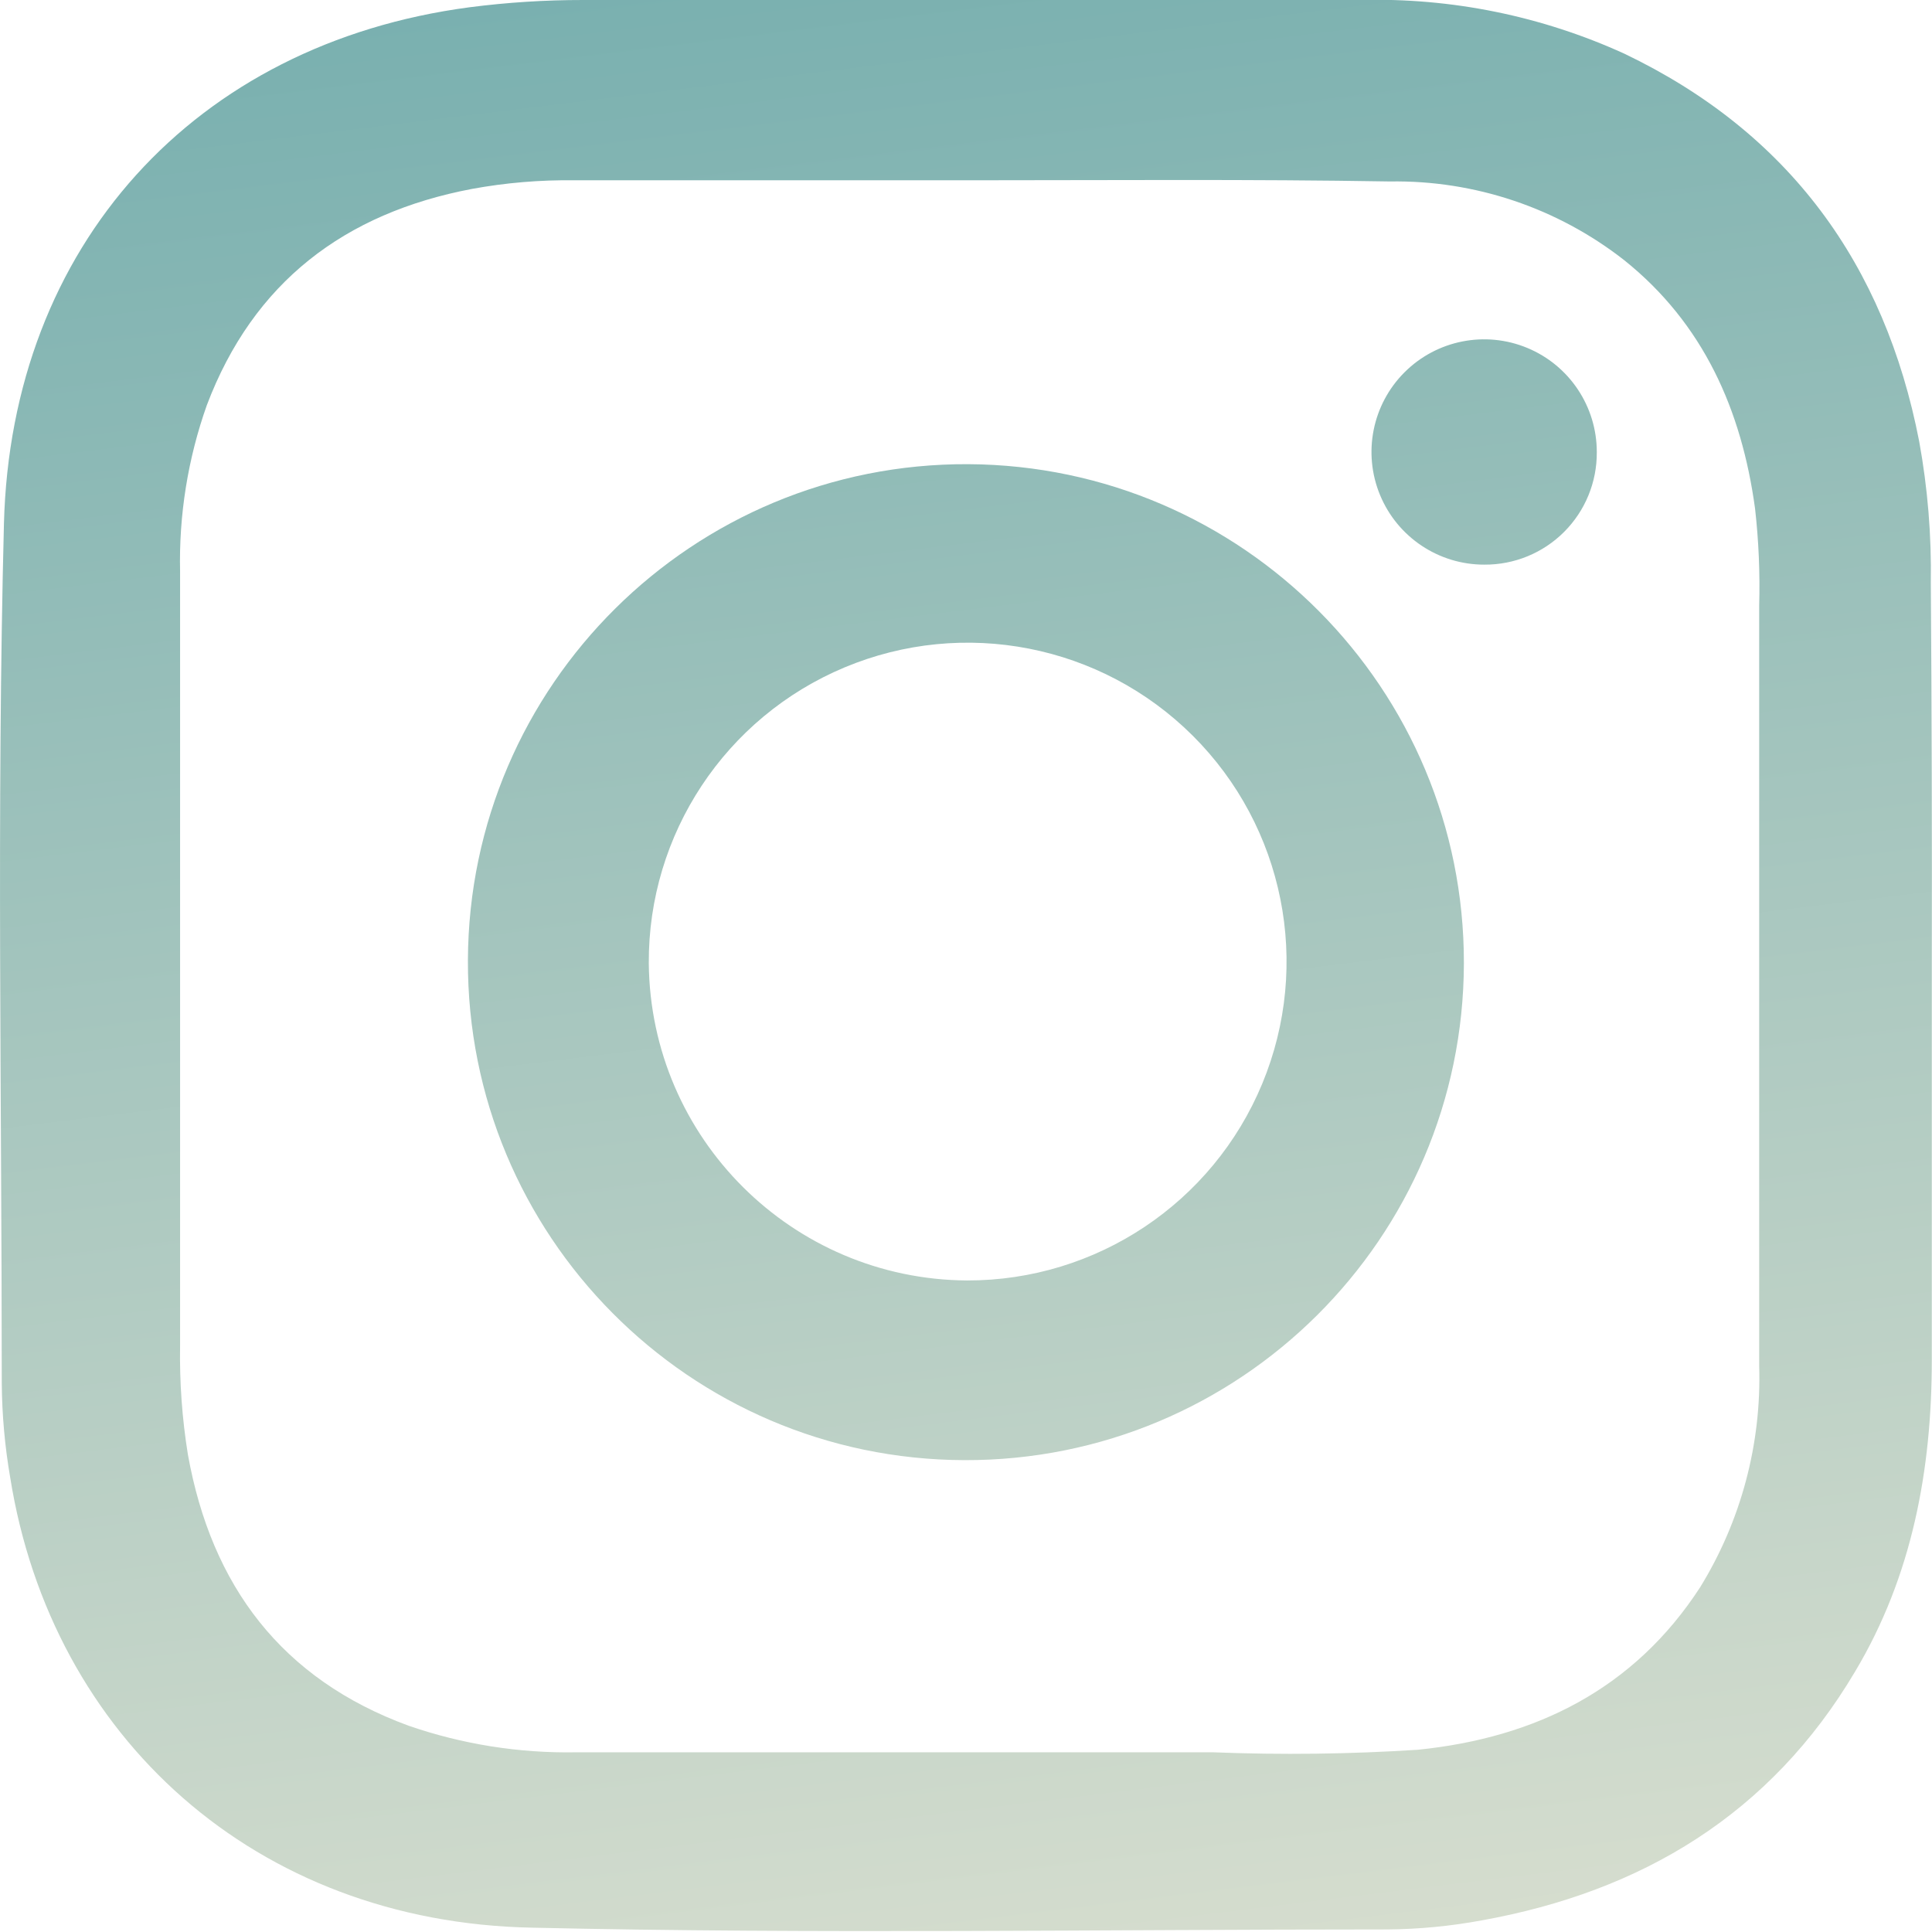
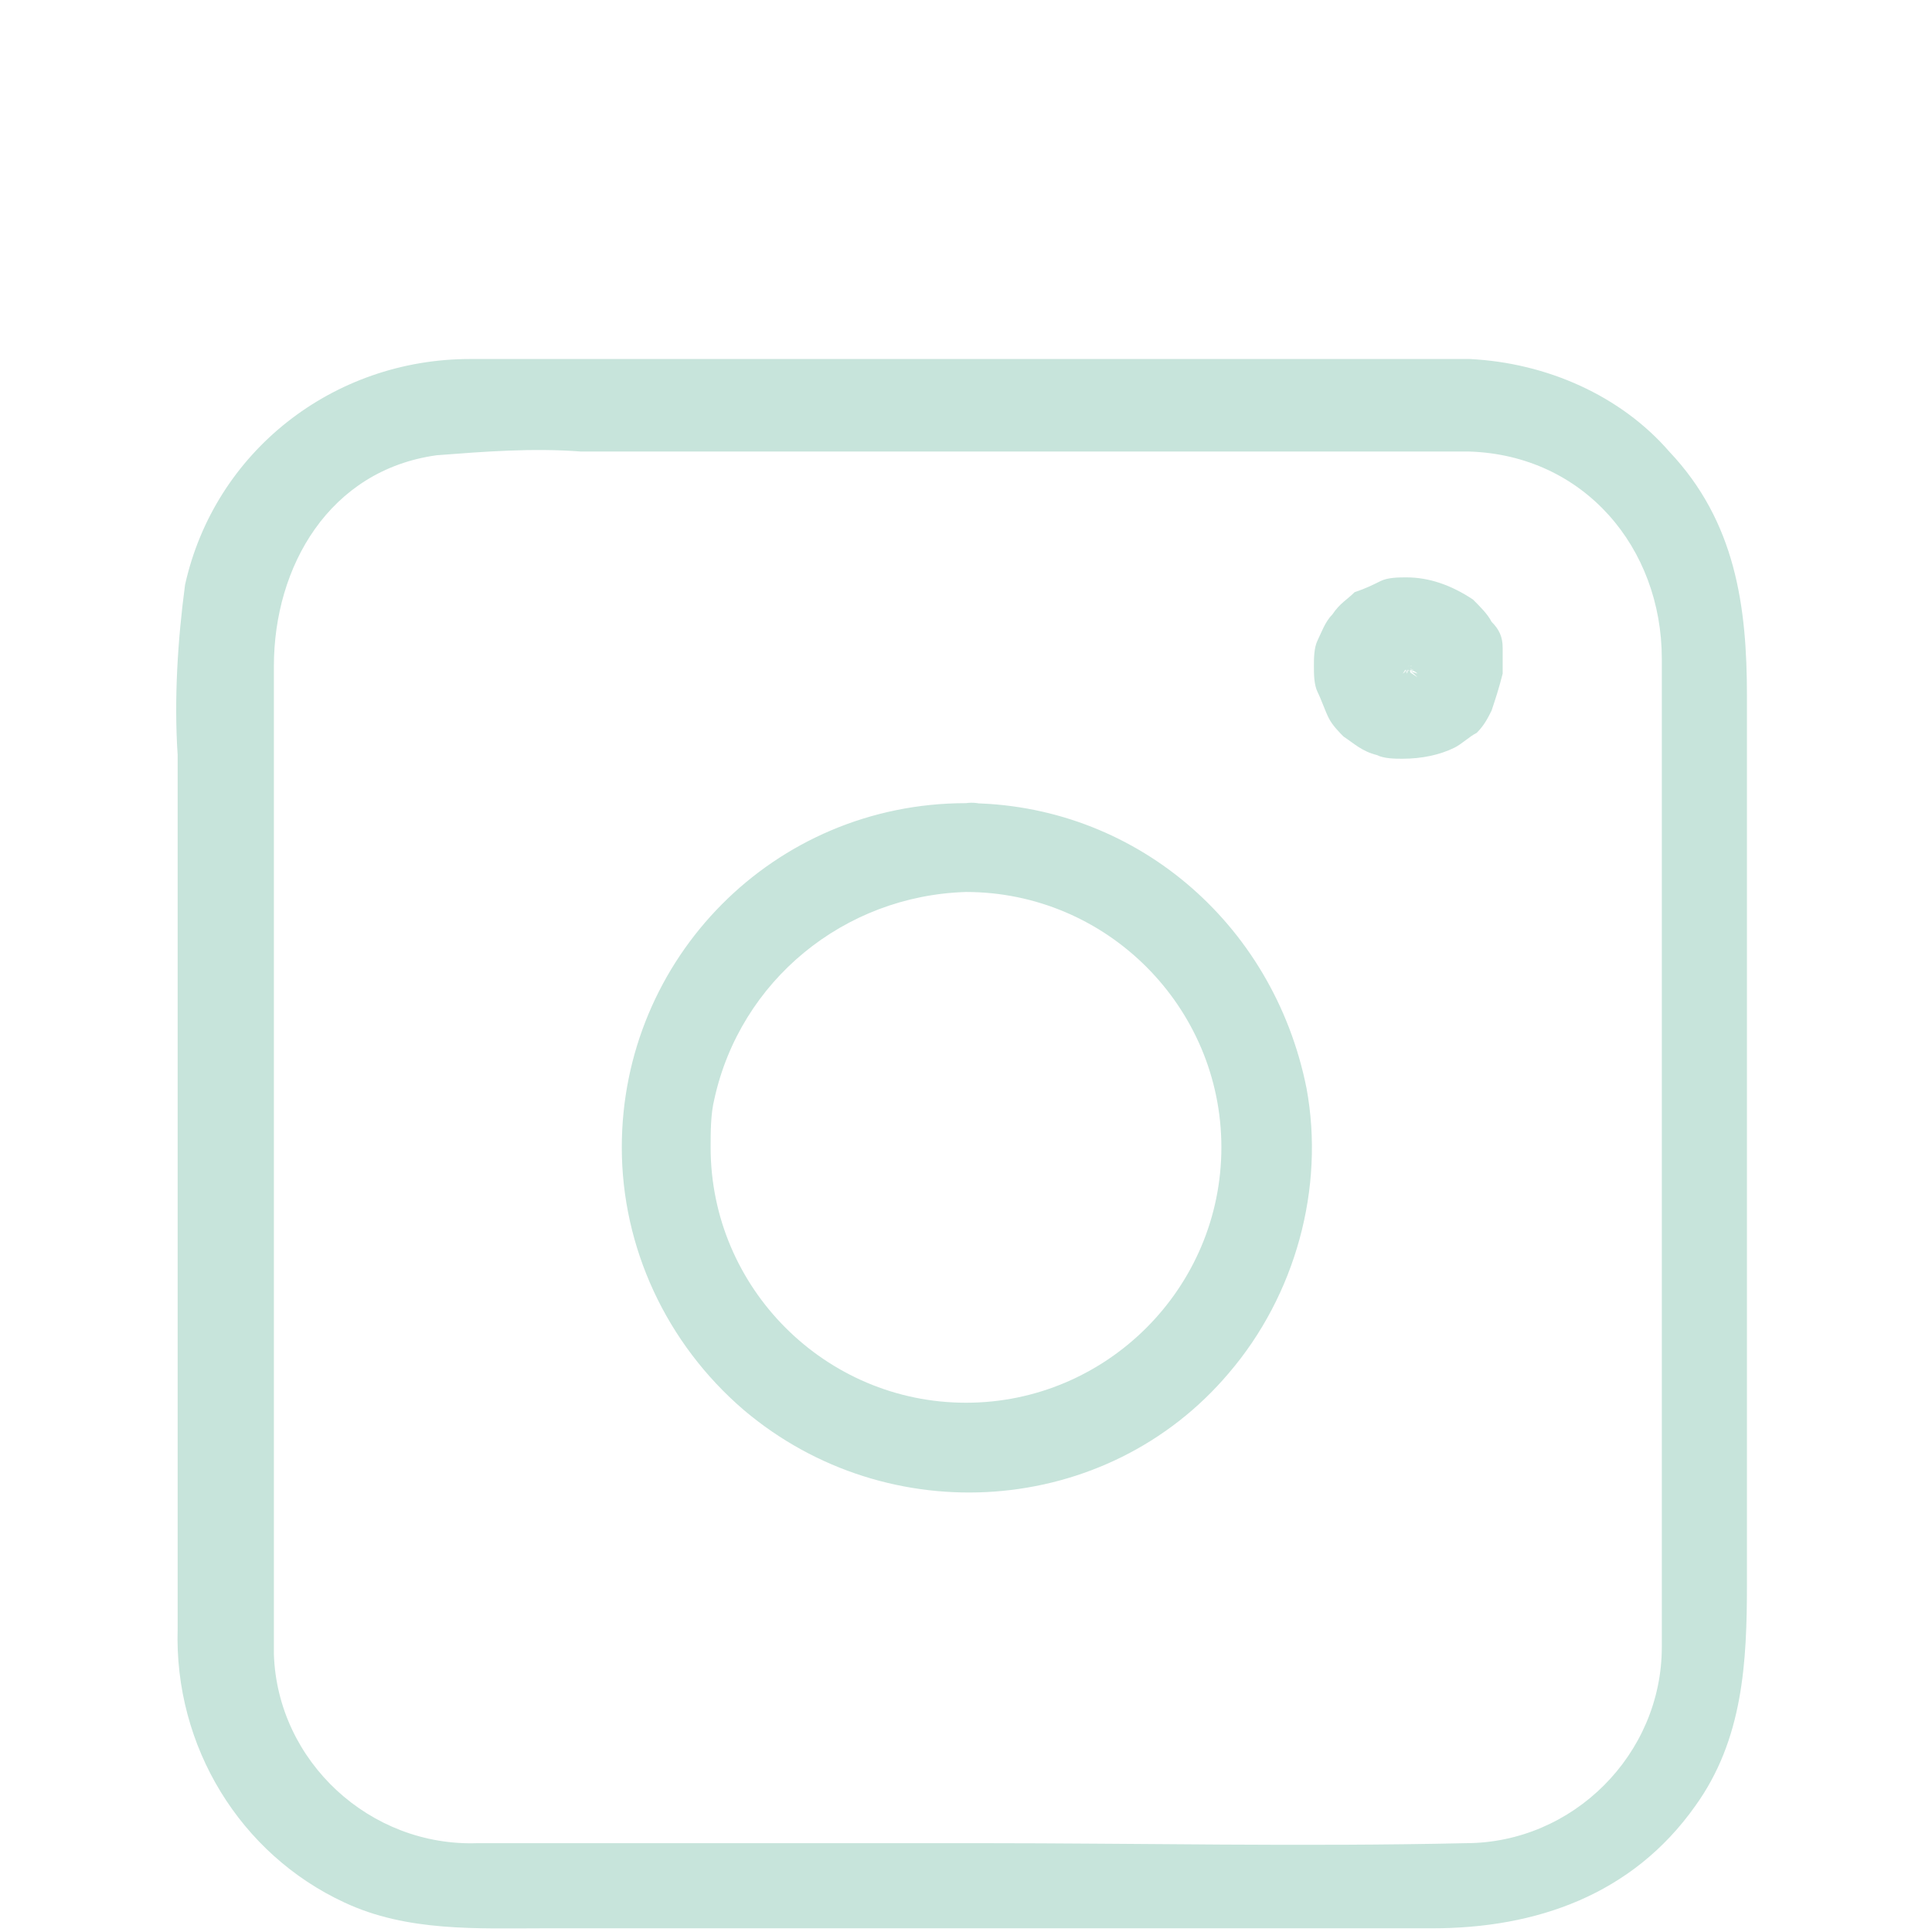
- <svg xmlns="http://www.w3.org/2000/svg" xmlns:xlink="http://www.w3.org/1999/xlink" viewBox="0 0 98.27 98.27">
-   <defs>
-     <style>.cls-1{fill:url(#linear-gradient);}.cls-2{fill:url(#linear-gradient-2);}.cls-3{fill:url(#linear-gradient-3);}</style>
-     <linearGradient id="linear-gradient" x1="40.6" y1="-20.51" x2="58.25" y2="123.19" gradientUnits="userSpaceOnUse">
-       <stop offset="0" stop-color="#69a8aa" />
-       <stop offset="1" stop-color="#eae7d5" />
-     </linearGradient>
-     <linearGradient id="linear-gradient-2" x1="40.6" y1="-20.51" x2="58.25" y2="123.19" xlink:href="#linear-gradient" />
-     <linearGradient id="linear-gradient-3" x1="69.7" y1="-24.08" x2="87.34" y2="119.61" xlink:href="#linear-gradient" />
-   </defs>
-   <g id="Layer_2" data-name="Layer 2">
-     <g id="Layer_1-2" data-name="Layer 1">
-       <g id="_9NxgDQ.tif" data-name="9NxgDQ.tif">
-         <path class="cls-1" d="M98.26,49.17c0,6.68,0,13.37,0,20,0,5.59-1,11-3.9,15.85-4.3,7.26-10.86,11.2-19,12.66a27.46,27.46,0,0,1-4.79.46c-14.5,0-29,.24-43.5-.09C13,97.78,2.63,88.36.52,75.16a29.62,29.62,0,0,1-.43-4.79C.09,55.8-.17,41.22.2,26.65.56,12.49,9.9,2.22,23.88.37A44.79,44.79,0,0,1,29.67,0Q49.44,0,69.22,0a30.43,30.43,0,0,1,13.4,2.73c8.36,4,13.25,10.7,15,19.73a36.87,36.87,0,0,1,.59,7.19Q98.28,39.41,98.26,49.17Zm-48.88-40H29.22A27,27,0,0,0,24,9.61c-6.47,1.23-11.11,4.74-13.48,11a23.75,23.75,0,0,0-1.36,8.48q0,19.68,0,39.35A31.41,31.41,0,0,0,9.56,74c1.2,6.66,4.76,11.41,11.23,13.78a24.75,24.75,0,0,0,8.49,1.35q16.22,0,32.44,0A100.21,100.21,0,0,0,72.12,89c6-.61,11-3.09,14.36-8.27a20.29,20.29,0,0,0,3-11.25c0-12.89,0-25.79,0-38.68a35.3,35.3,0,0,0-.21-4.93c-.68-5-2.62-9.41-6.66-12.64a18.84,18.84,0,0,0-11.92-4C63.63,9.11,56.51,9.17,49.38,9.17Z" />
-         <path class="cls-2" d="M74.46,49A25.33,25.33,0,1,1,49.25,23.61,25.35,25.35,0,0,1,74.46,49ZM49.19,65.13A16.22,16.22,0,1,0,33,49,16.29,16.29,0,0,0,49.19,65.13Z" />
-         <path class="cls-3" d="M75.5,28.72A5.73,5.73,0,1,1,81.22,23,5.68,5.68,0,0,1,75.5,28.72Z" />
-       </g>
+ <svg xmlns="http://www.w3.org/2000/svg" version="1.1" id="Layer_1" x="0px" y="0px" viewBox="0 0 52.2 52.2" style="enable-background:new 0 0 52.2 52.2;" xml:space="preserve">
+   <style type="text/css">
+ 	.st0{fill:#C7E4DB;}
+ 	.st1{fill:none;}
+ </style>
+   <g id="Layer_2_1_">
+     <g id="Layer_2-2">
+       <path class="st0" d="M39.7,9.7c-9,0-18,0-27,0c-3.7,0-6.9,2.5-7.7,6.1c-0.2,1.5-0.3,3.1-0.2,4.6v23.6c-0.1,3.2,1.7,6.1,4.5,7.4    c1.7,0.8,3.6,0.7,5.4,0.7h24c2.8,0,5.4-0.9,7.1-3.3c1.3-1.8,1.4-3.9,1.4-6V18.8c0-2.4-0.3-4.7-2.1-6.6    C43.8,10.7,41.8,9.8,39.7,9.7c-1.6,0-1.6,2.5,0,2.5c3.1,0.1,5.2,2.6,5.2,5.6c0,1.7,0,3.5,0,5.3v17.1c0,1.4,0,2.9,0,4.3    c0,2.9-2.4,5.3-5.3,5.3c0,0,0,0,0,0c-4.4,0.1-8.8,0-13.1,0c-4.5,0-9.1,0-13.6,0c-2.9,0.1-5.4-2.2-5.5-5.1c0,0,0-0.1,0-0.1    c0-1.3,0-2.6,0-3.9V18c0-2.7,1.5-5.3,4.4-5.7c1.3-0.1,2.6-0.2,3.9-0.1h24.1c0.7,0,1.2-0.5,1.2-1.2C40.9,10.3,40.3,9.7,39.7,9.7z" />
+       <path class="st0" d="M26.1,21.7c-5.2,0-9.3,4.2-9.3,9.3c0,2.7,1.2,5.3,3.3,7.1c3.9,3.3,9.8,2.9,13.1-1c1.8-2.1,2.6-5,2.1-7.7    C34.4,24.9,30.6,21.7,26.1,21.7c-0.7,0-1.2,0.5-1.2,1.2s0.5,1.2,1.2,1.2c3.8,0,6.9,3.1,6.9,6.9c0,3.8-3.1,6.9-6.9,6.9    c-3.8,0-6.9-3.1-6.9-6.9c0-0.4,0-0.9,0.1-1.3c0.7-3.2,3.5-5.5,6.8-5.6c0.7,0,1.2-0.5,1.2-1.2C27.4,22.2,26.8,21.6,26.1,21.7z" />
+       <path class="st0" d="M38,15.6c-0.2,0-0.5,0-0.7,0.1c-0.2,0.1-0.4,0.2-0.7,0.3c-0.2,0.2-0.4,0.3-0.6,0.6c-0.2,0.2-0.3,0.5-0.4,0.7    c-0.1,0.2-0.1,0.5-0.1,0.7c0,0.2,0,0.5,0.1,0.7c0.1,0.2,0.2,0.5,0.3,0.7c0.1,0.2,0.3,0.4,0.4,0.5c0.3,0.2,0.5,0.4,0.9,0.5    c0.2,0.1,0.5,0.1,0.7,0.1c0.5,0,1-0.1,1.4-0.3c0.2-0.1,0.4-0.3,0.6-0.4c0.2-0.2,0.3-0.4,0.4-0.6c0.1-0.3,0.2-0.6,0.3-1    c0-0.2,0-0.5,0-0.7c0-0.3-0.1-0.5-0.3-0.7c-0.1-0.2-0.3-0.4-0.5-0.6C39.2,15.8,38.6,15.6,38,15.6c-0.7,0-1.2,0.5-1.2,1.2l0,0    c0,0.3,0.1,0.6,0.4,0.9c0.2,0.2,0.5,0.4,0.9,0.4h0.2l-0.3,0c0.1,0,0.2,0,0.3,0.1l-0.3-0.1c0.1,0,0.2,0.1,0.3,0.2l-0.3-0.2    c0.1,0.1,0.1,0.1,0.2,0.2l-0.2-0.2c0.1,0.1,0.1,0.2,0.2,0.3L38,17.9c0,0.1,0.1,0.2,0.1,0.3l0-0.3c0,0.1,0,0.2,0,0.3l0-0.3    c0,0.1,0,0.2-0.1,0.3l0.1-0.3c0,0.1-0.1,0.2-0.2,0.3l0.2-0.3c-0.1,0.1-0.1,0.2-0.2,0.2l0.3-0.2c-0.1,0.1-0.2,0.1-0.3,0.2l0.3-0.1    c-0.1,0-0.2,0.1-0.3,0.1l0.3,0h-0.3l0.3,0c-0.1,0-0.2,0-0.3-0.1l0.3,0.1c-0.1,0-0.2-0.1-0.3-0.2l0.3,0.2c-0.1-0.1-0.2-0.1-0.2-0.2    l0.2,0.3c-0.1-0.1-0.1-0.2-0.2-0.3l0.1,0.3c0-0.1-0.1-0.2-0.1-0.3l0,0.3c0-0.1,0-0.2,0-0.3l0,0.3c0-0.1,0-0.2,0.1-0.3l-0.1,0.3    c0-0.1,0.1-0.2,0.2-0.3l-0.2,0.3c0.1-0.1,0.1-0.2,0.2-0.2l-0.3,0.2c0.1-0.1,0.2-0.1,0.3-0.2l-0.3,0.1c0.1,0,0.2-0.1,0.3-0.1    l-0.3,0H38c0.3,0,0.6-0.1,0.9-0.4c0.5-0.5,0.5-1.3,0-1.7C38.6,15.7,38.3,15.6,38,15.6L38,15.6z" />
    </g>
  </g>
+   <rect class="st1" width="52.2" height="52.2" />
</svg>
